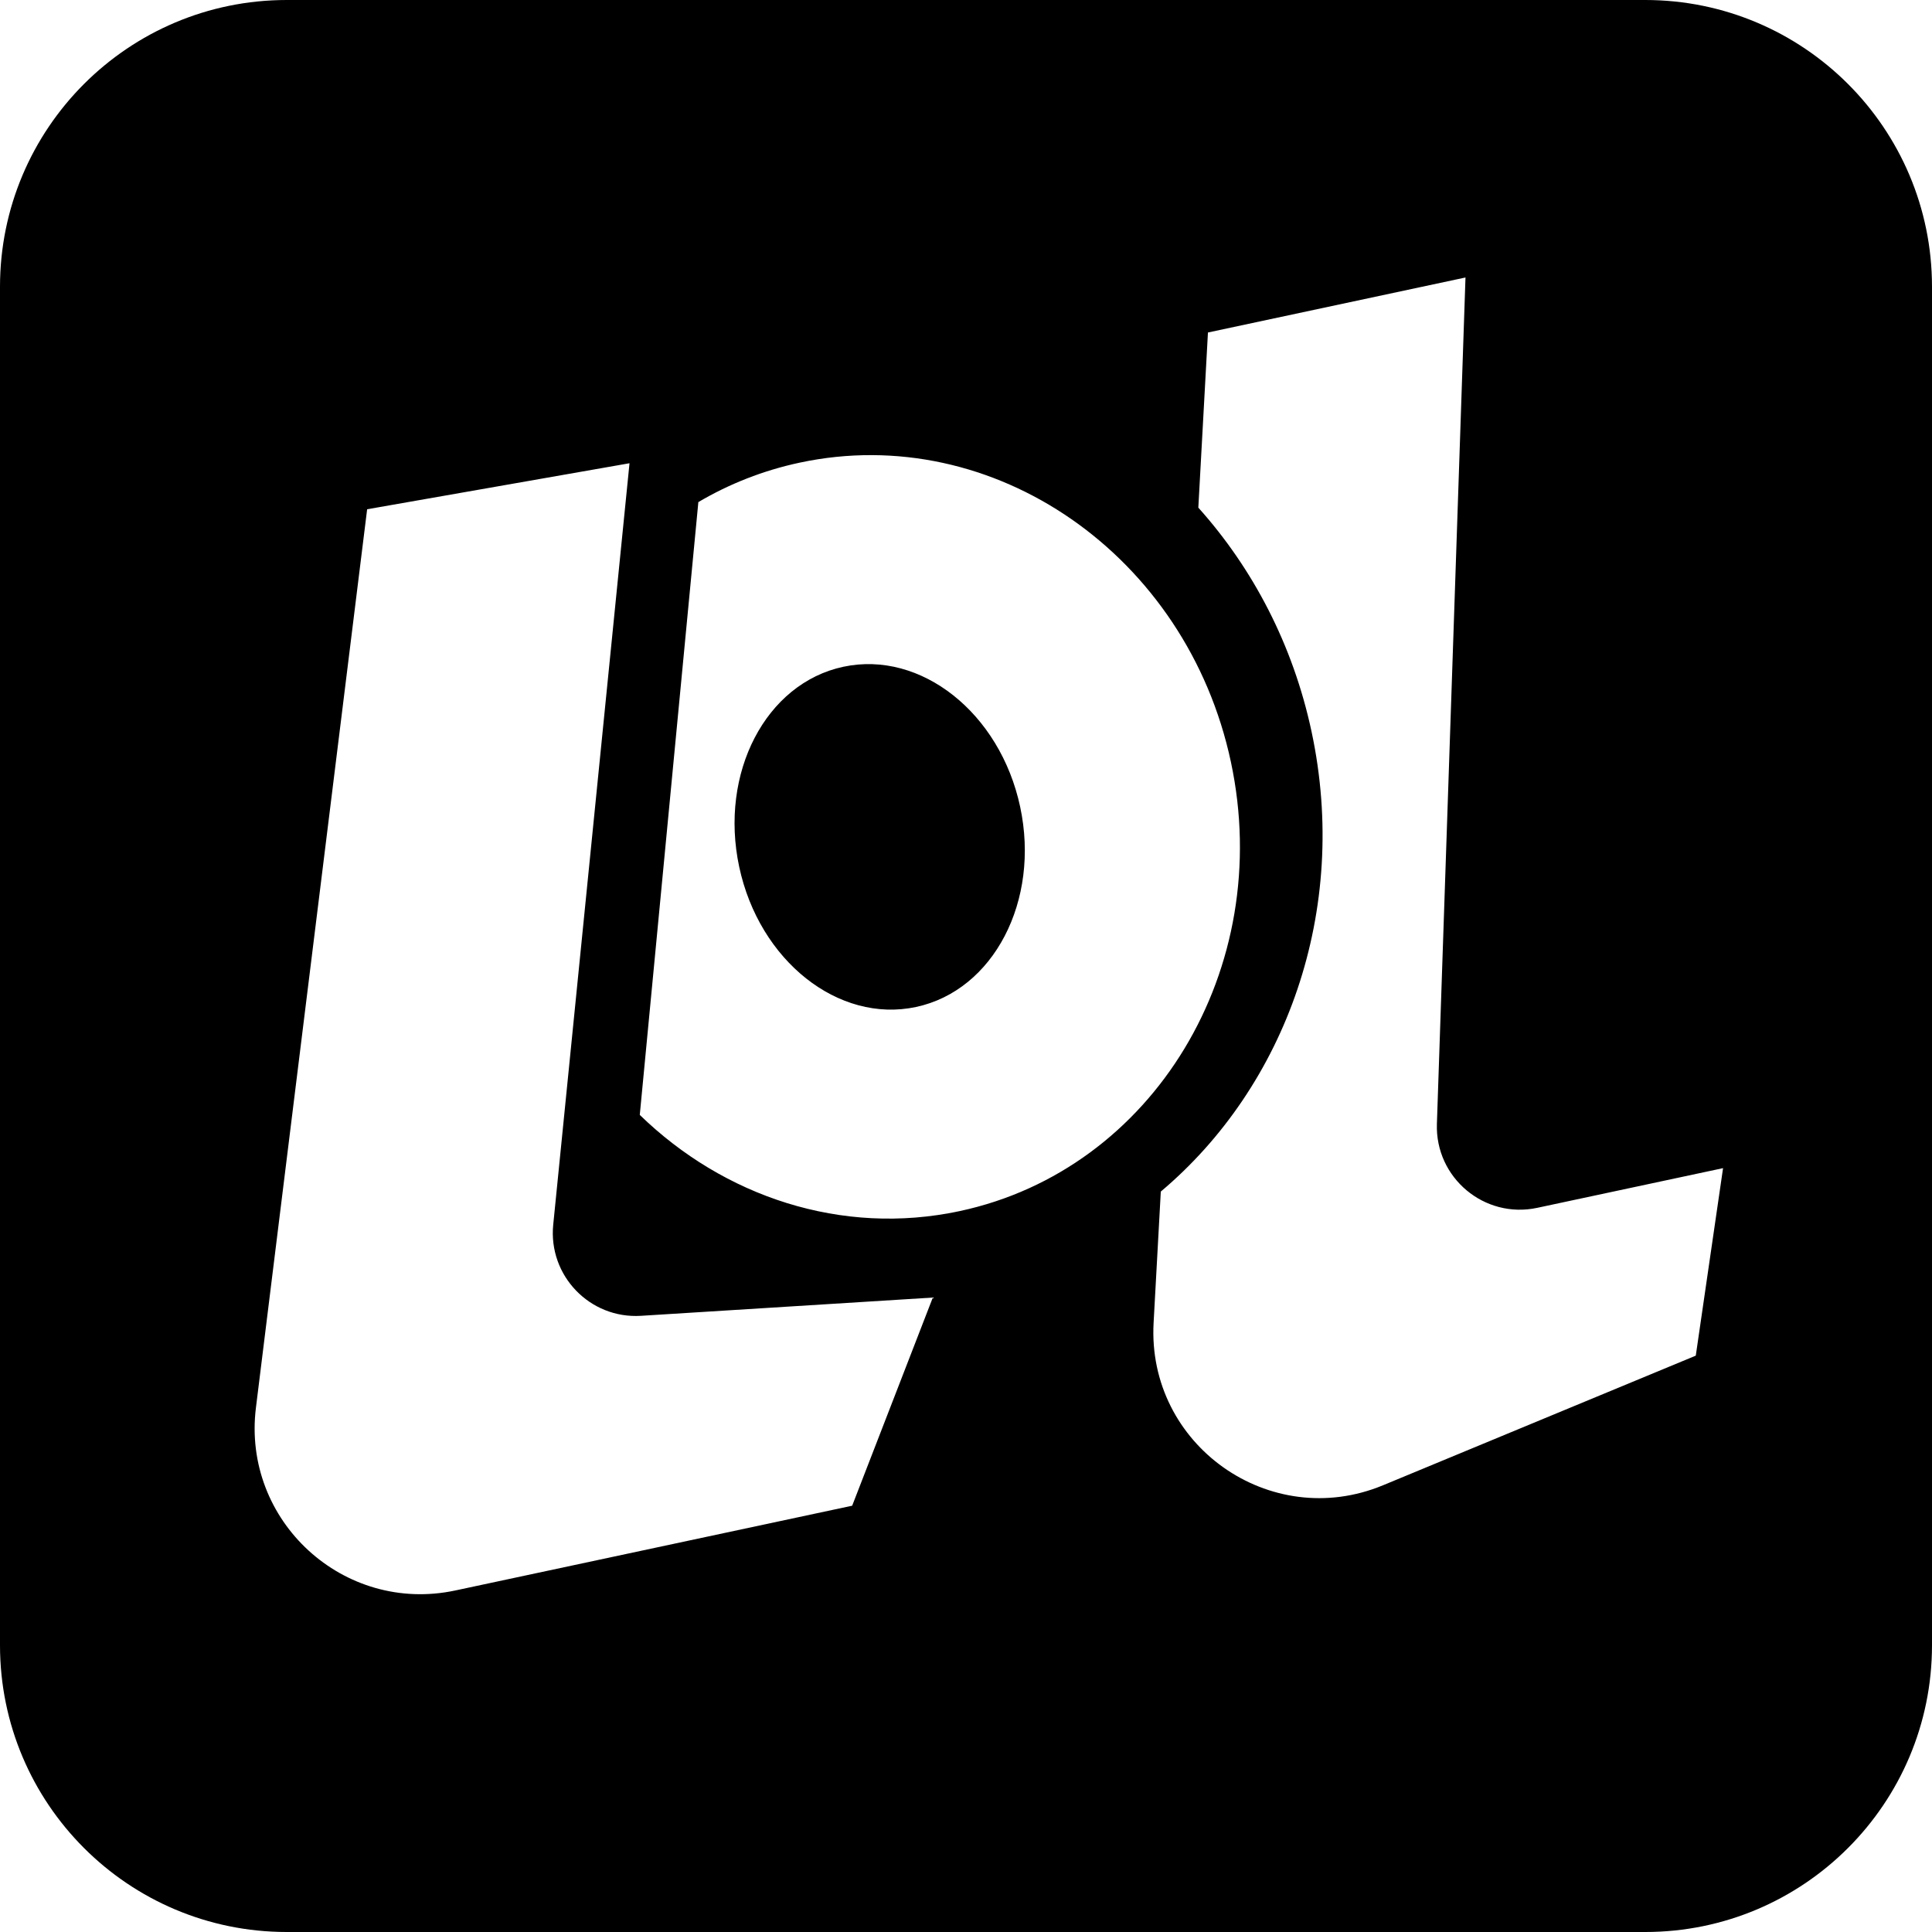
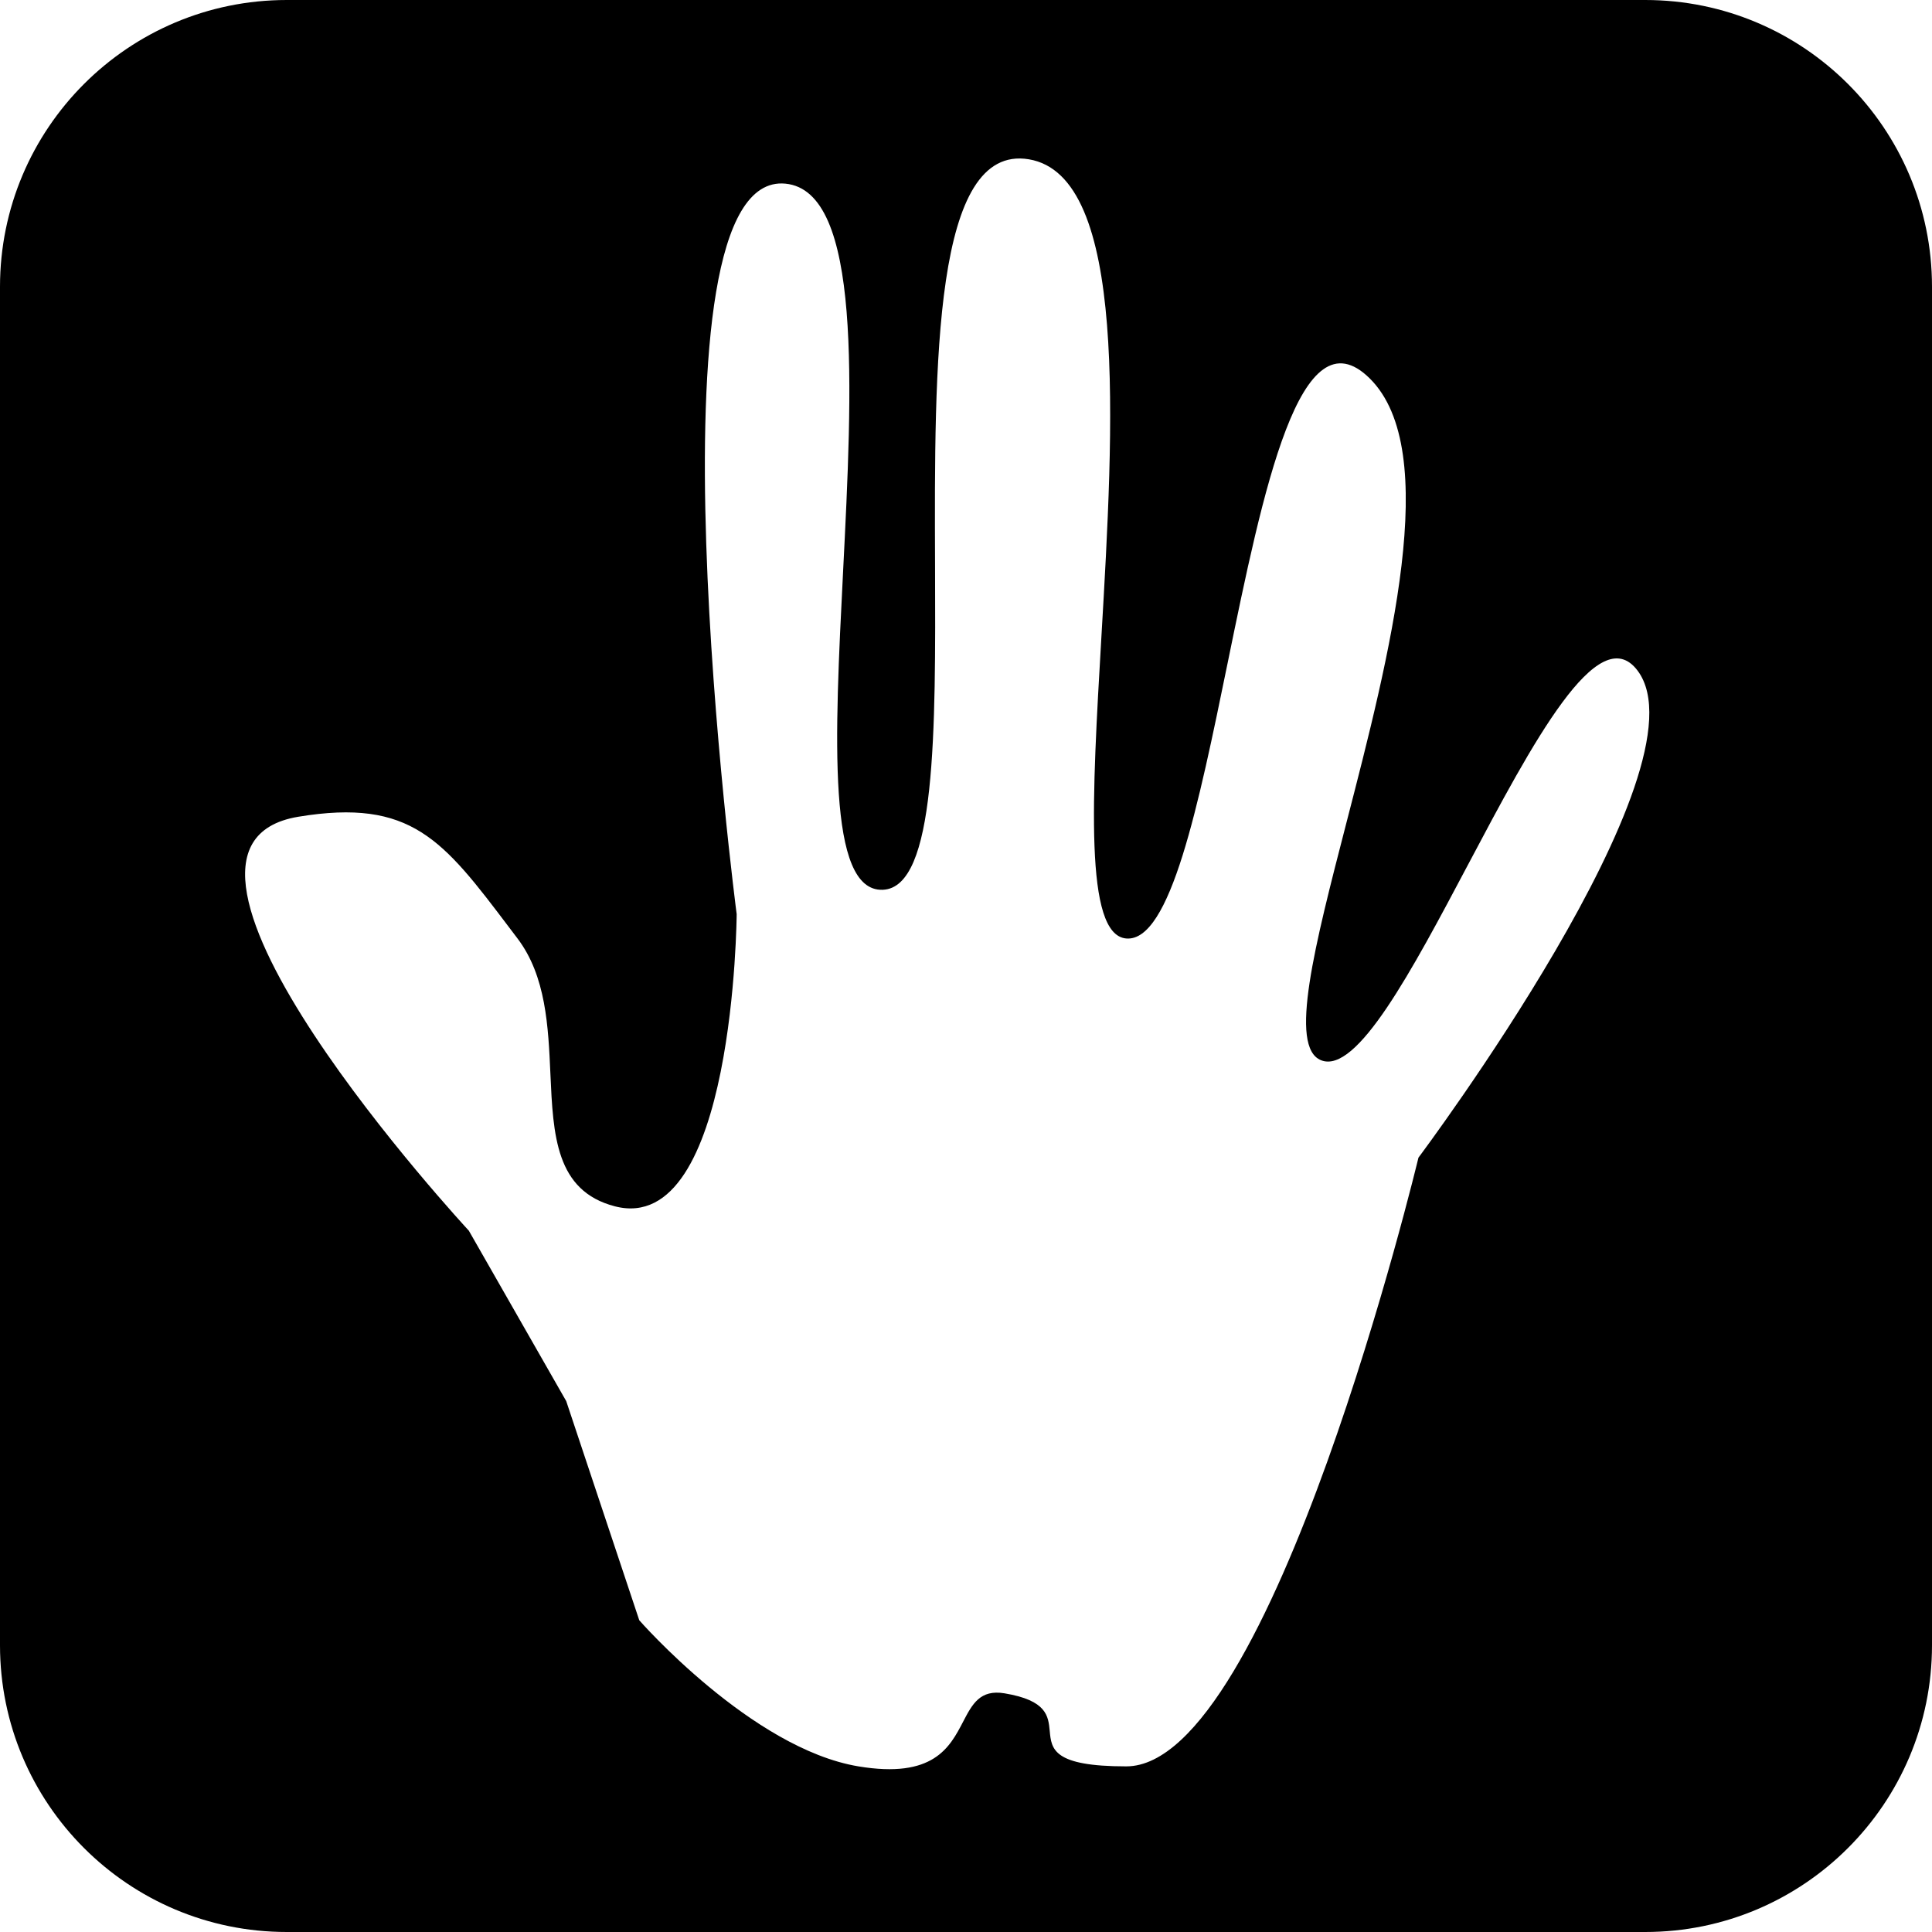
<svg xmlns="http://www.w3.org/2000/svg" width="256" height="256" viewBox="0 0 256 256" fill="none">
-   <path fill-rule="evenodd" clip-rule="evenodd" d="M38 0C17.013 0 0 17.013 0 38V218C0 238.987 17.013 256 38 256H218C238.987 256 256 238.987 256 218V38C256 17.013 238.987 0 218 0H38ZM153.812 157.889C170.396 143.924 178.852 120.651 173.787 96.941C171.328 85.428 166.001 75.311 158.785 67.266L160.059 44.058L194.185 36.769L190.397 148.916C190.155 156.065 196.693 161.539 203.688 160.045L228.314 154.785L224.7 179.63L183.248 196.81C168.281 203.013 151.97 191.458 152.858 175.281L153.812 157.889ZM127.154 160.478C111.506 163.82 95.905 158.548 84.774 147.732L92.535 66.53C96.616 64.126 101.122 62.337 105.97 61.302C131.671 55.812 157.248 73.563 163.098 100.95C168.947 128.337 152.855 154.989 127.154 160.478ZM121.378 133.43C131.659 131.234 137.837 119.362 135.178 106.914C132.519 94.465 122.03 86.154 111.749 88.349C101.469 90.545 95.29 102.417 97.949 114.865C100.608 127.314 111.098 135.625 121.378 133.43ZM83.414 61.382L48.648 67.48L33.912 186.527C32.053 201.538 45.548 213.904 60.34 210.744L112.918 199.514L123.603 171.933L84.938 174.352C78.166 174.776 72.629 169.028 73.305 162.277L83.414 61.382Z" fill="black" />
+   <path fill-rule="evenodd" clip-rule="evenodd" d="M38 0C17.013 0 0 17.013 0 38V218C0 238.987 17.013 256 38 256H218C238.987 256 256 238.987 256 218V38C256 17.013 238.987 0 218 0H38ZM75.028 185.656L84.707 214.694C84.707 214.694 99.573 231.695 113.745 234.053C123.676 235.706 125.843 231.543 127.611 228.148C128.829 225.809 129.857 223.833 133.103 224.374C138.713 225.307 138.908 227.382 139.095 229.373C139.32 231.775 139.533 234.053 149.236 234.053C168.594 234.053 187.953 153.392 187.953 153.392C187.953 153.392 226.669 101.769 216.99 88.863C211.803 81.947 203.067 98.44 194.502 114.611C187.083 128.619 179.792 142.384 175.046 140.486C170.722 138.757 174.201 125.296 178.391 109.083C184.11 86.958 191.153 59.708 181.5 50.146C172.271 41.003 167.377 64.877 162.651 87.931C158.813 106.657 155.086 124.842 149.236 124.354C143.639 123.887 144.708 105.545 145.938 84.439C147.576 56.322 149.5 23.299 136.33 21.108C123.695 19.005 123.801 48.095 123.899 74.921C123.98 97.046 124.055 117.63 116.971 117.901C109.561 118.184 110.6 97.695 111.709 75.818C112.946 51.423 114.271 25.303 104.065 24.334C84.708 22.496 97.613 121.127 97.613 121.127C97.613 121.127 97.338 163.943 81.479 159.845C73.625 157.815 73.294 150.41 72.931 142.287C72.651 136.025 72.352 129.337 68.574 124.354C68.202 123.864 67.84 123.384 67.484 122.914C58.711 111.31 54.506 105.747 39.536 108.222C15.049 112.271 62.122 163.071 62.122 163.071L75.028 185.656Z" fill="black" />
</svg>
